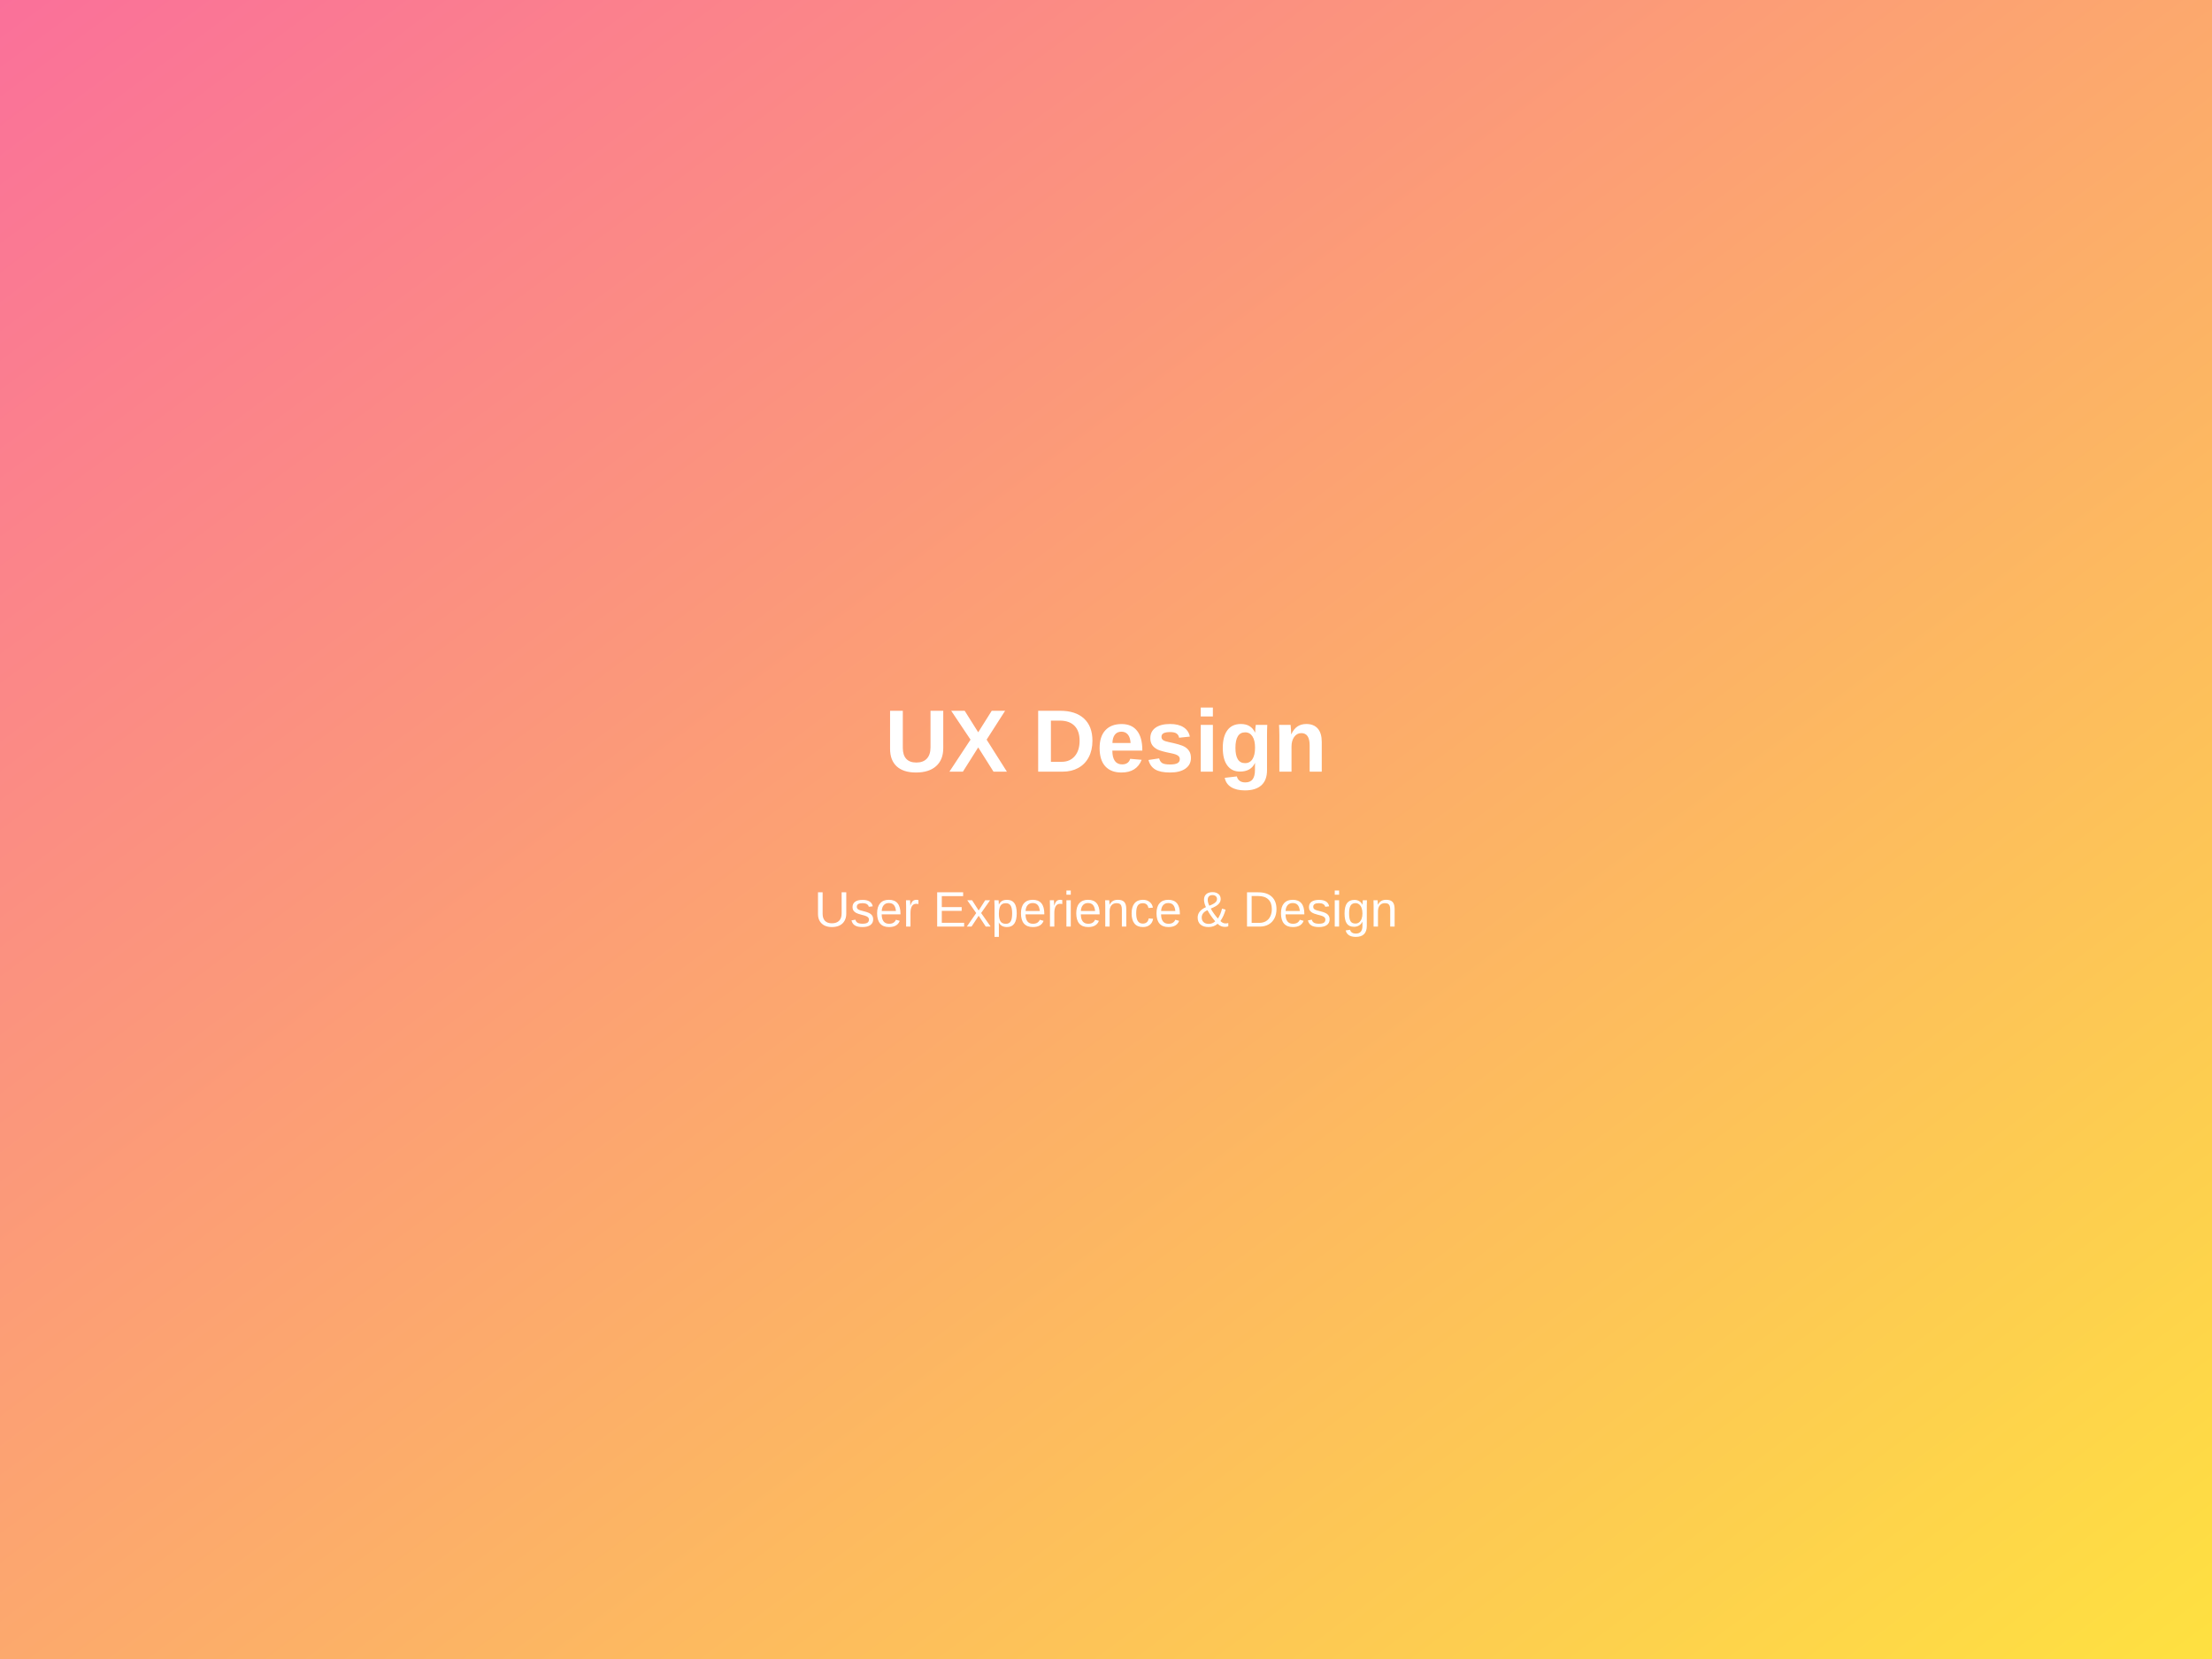
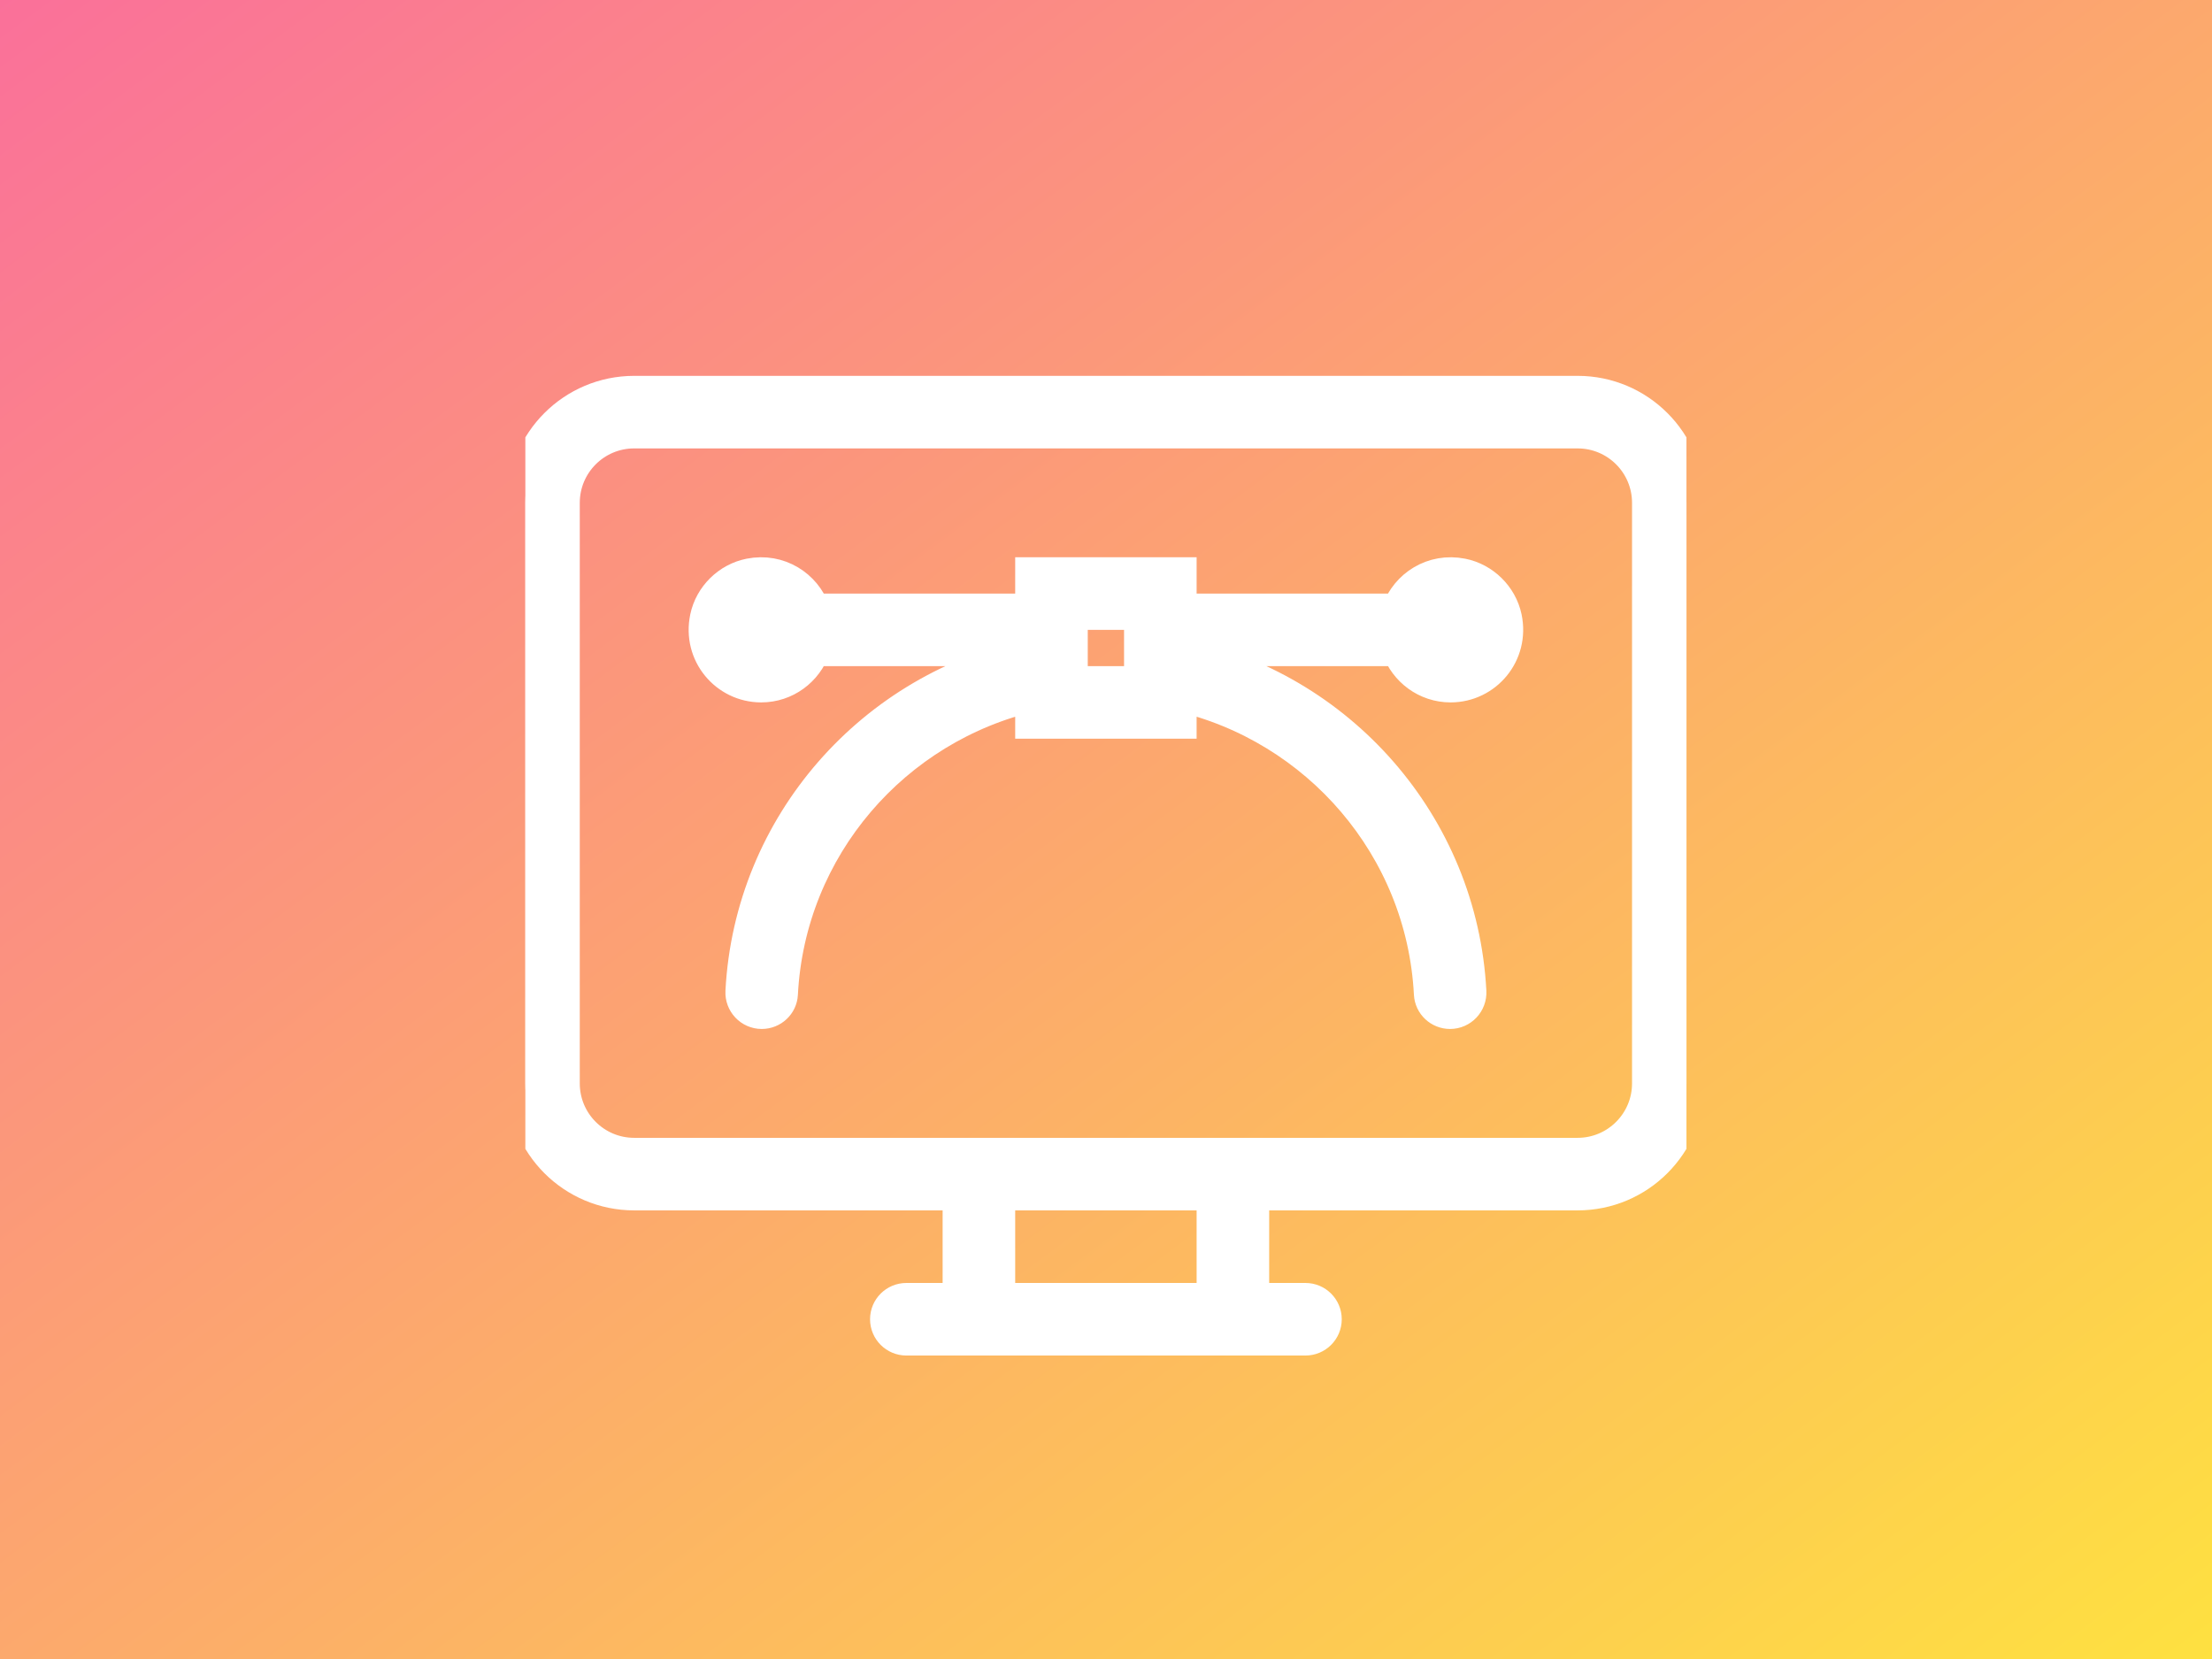
<svg xmlns="http://www.w3.org/2000/svg" width="800" height="600">
  <defs>
    <linearGradient id="grad5" x1="0%" y1="0%" x2="100%" y2="100%">
      <stop offset="0%" style="stop-color:#fa709a;stop-opacity:1" />
      <stop offset="100%" style="stop-color:#fee140;stop-opacity:1" />
    </linearGradient>
  </defs>
  <rect width="100%" height="100%" fill="url(#grad5)" />
-   <text x="50%" y="45%" dominant-baseline="middle" text-anchor="middle" fill="white" font-family="Arial, sans-serif" font-size="32" font-weight="bold">UX Design</text>
-   <text x="50%" y="55%" dominant-baseline="middle" text-anchor="middle" fill="white" font-family="Arial, sans-serif" font-size="18">User Experience &amp; Design</text>
+   <svg x="190" y="90" width="419.931" height="419.931" viewBox="0 0 32 32" fill="#ffffff" stroke="#ffffff">
+     <g id="SVGRepo_bgCarrier" stroke-width="0" />
+     <g id="SVGRepo_tracerCarrier" stroke-linecap="round" stroke-linejoin="round" />
+     <g id="SVGRepo_iconCarrier">
+       <path d="M29,4H3C1.343,4,0,5.343,0,7v16c0,1.657,1.343,3,3,3h9v3h-1.5c-0.276,0-0.5,0.224-0.5,0.5l0,0 c0,0.276,0.224,0.5,0.5,0.5h11c0.276,0,0.5-0.224,0.5-0.5l0,0c0-0.276-0.224-0.5-0.5-0.5H20v-3h9c1.657,0,3-1.343,3-3V7 C32,5.343,30.657,4,29,4z M19,29h-6v-3h6V29z M31,23c0,1.105-0.895,2-2,2H3c-1.105,0-2-0.895-2-2V7c0-1.105,0.895-2,2-2h26 c1.105,0,2,0.895,2,2V23z M25.805,9.03c-0.782-0.154-1.475,0.3-1.713,0.97H18V9h-4v1H7.908C7.67,9.33,6.976,8.876,6.195,9.03 c-0.573,0.113-1.04,0.572-1.16,1.144C4.83,11.145,5.565,12,6.5,12c0.652,0,1.202-0.419,1.408-1H14v0.224 c-4.388,0.897-7.745,4.658-7.986,9.246C5.999,20.757,6.227,21,6.515,21h0c0.263,0,0.484-0.204,0.497-0.467 c0.209-4.065,3.134-7.41,6.988-8.289V13h4v-0.757c3.854,0.88,6.779,4.225,6.988,8.289C25.002,20.796,25.222,21,25.485,21h0 c0.288,0,0.516-0.243,0.501-0.53c-0.241-4.588-3.598-8.349-7.986-9.246V11h6.092c0.207,0.581,0.756,1,1.408,1 c0.935,0,1.67-0.855,1.466-1.826C26.845,9.602,26.378,9.143,25.805,9.03z M6.5,11C6.224,11,6,10.776,6,10.5S6.224,10,6.5,10 S7,10.224,7,10.5S6.776,11,6.5,11z M17,12h-2v-2h2V12z M25.5,11c-0.276,0-0.5-0.224-0.5-0.5s0.224-0.5,0.5-0.5s0.5,0.224,0.5,0.5 S25.776,11,25.5,11z" />
+     </g>
+   </svg>
</svg>
